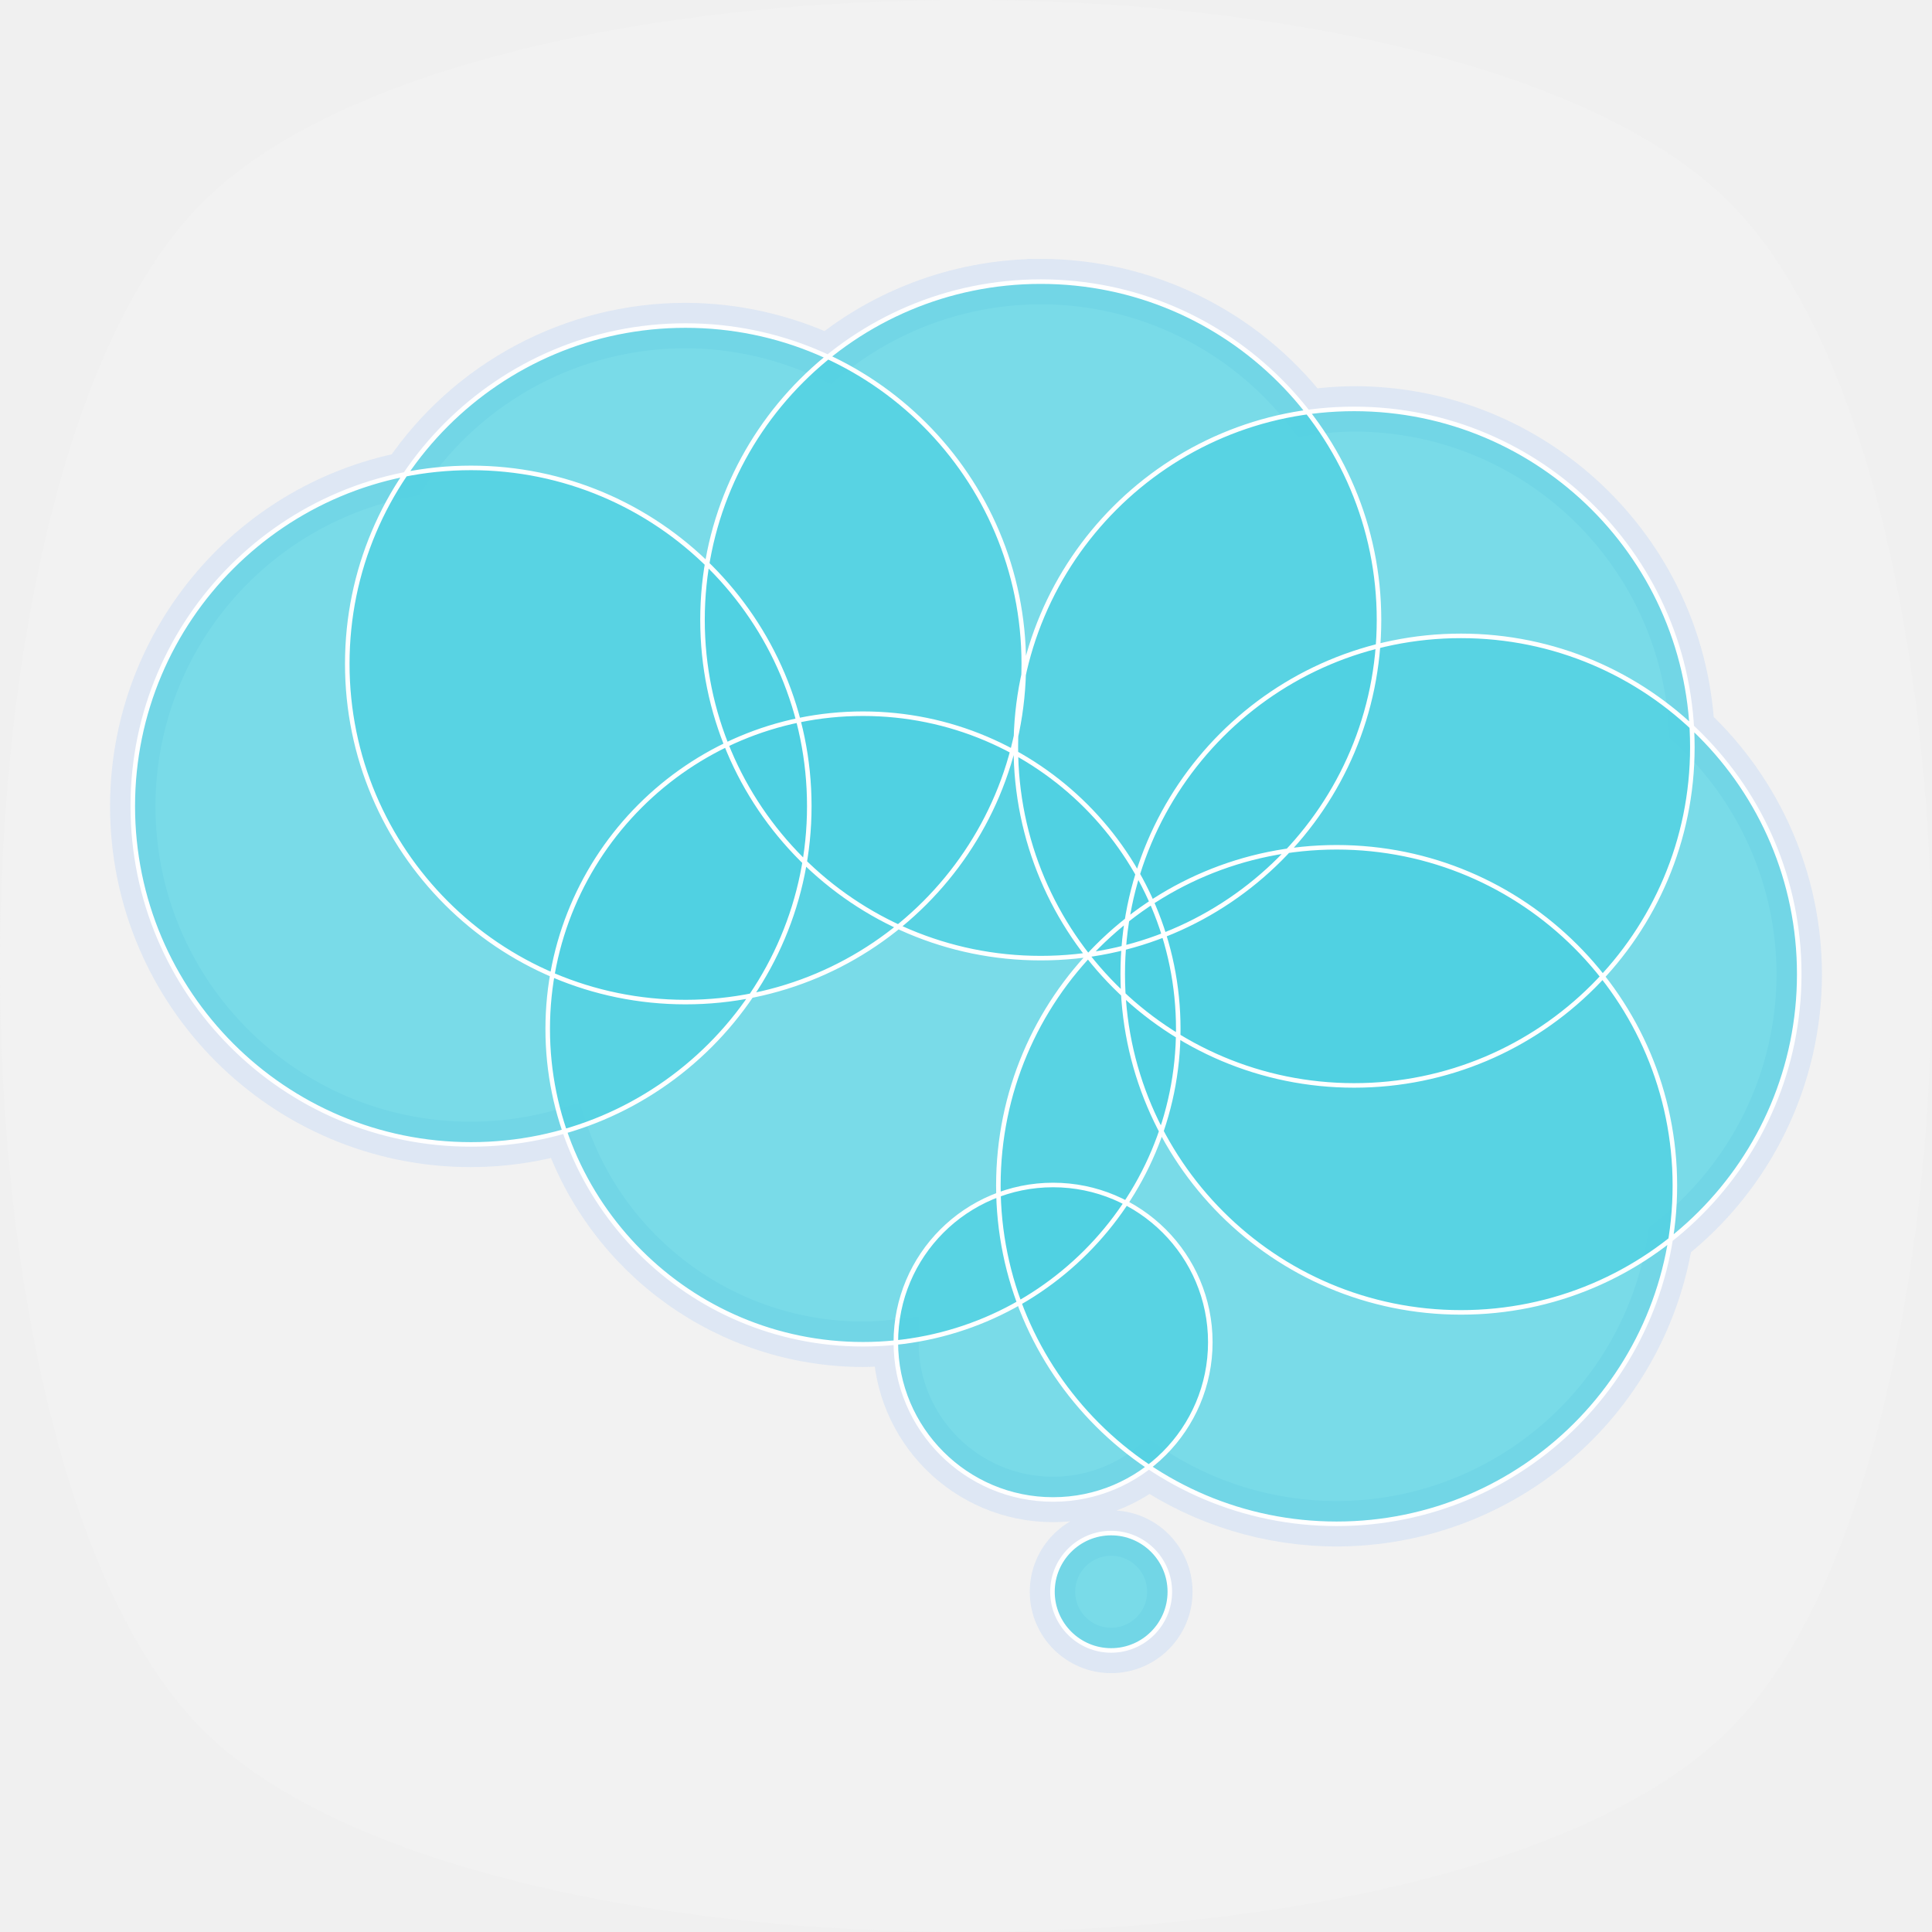
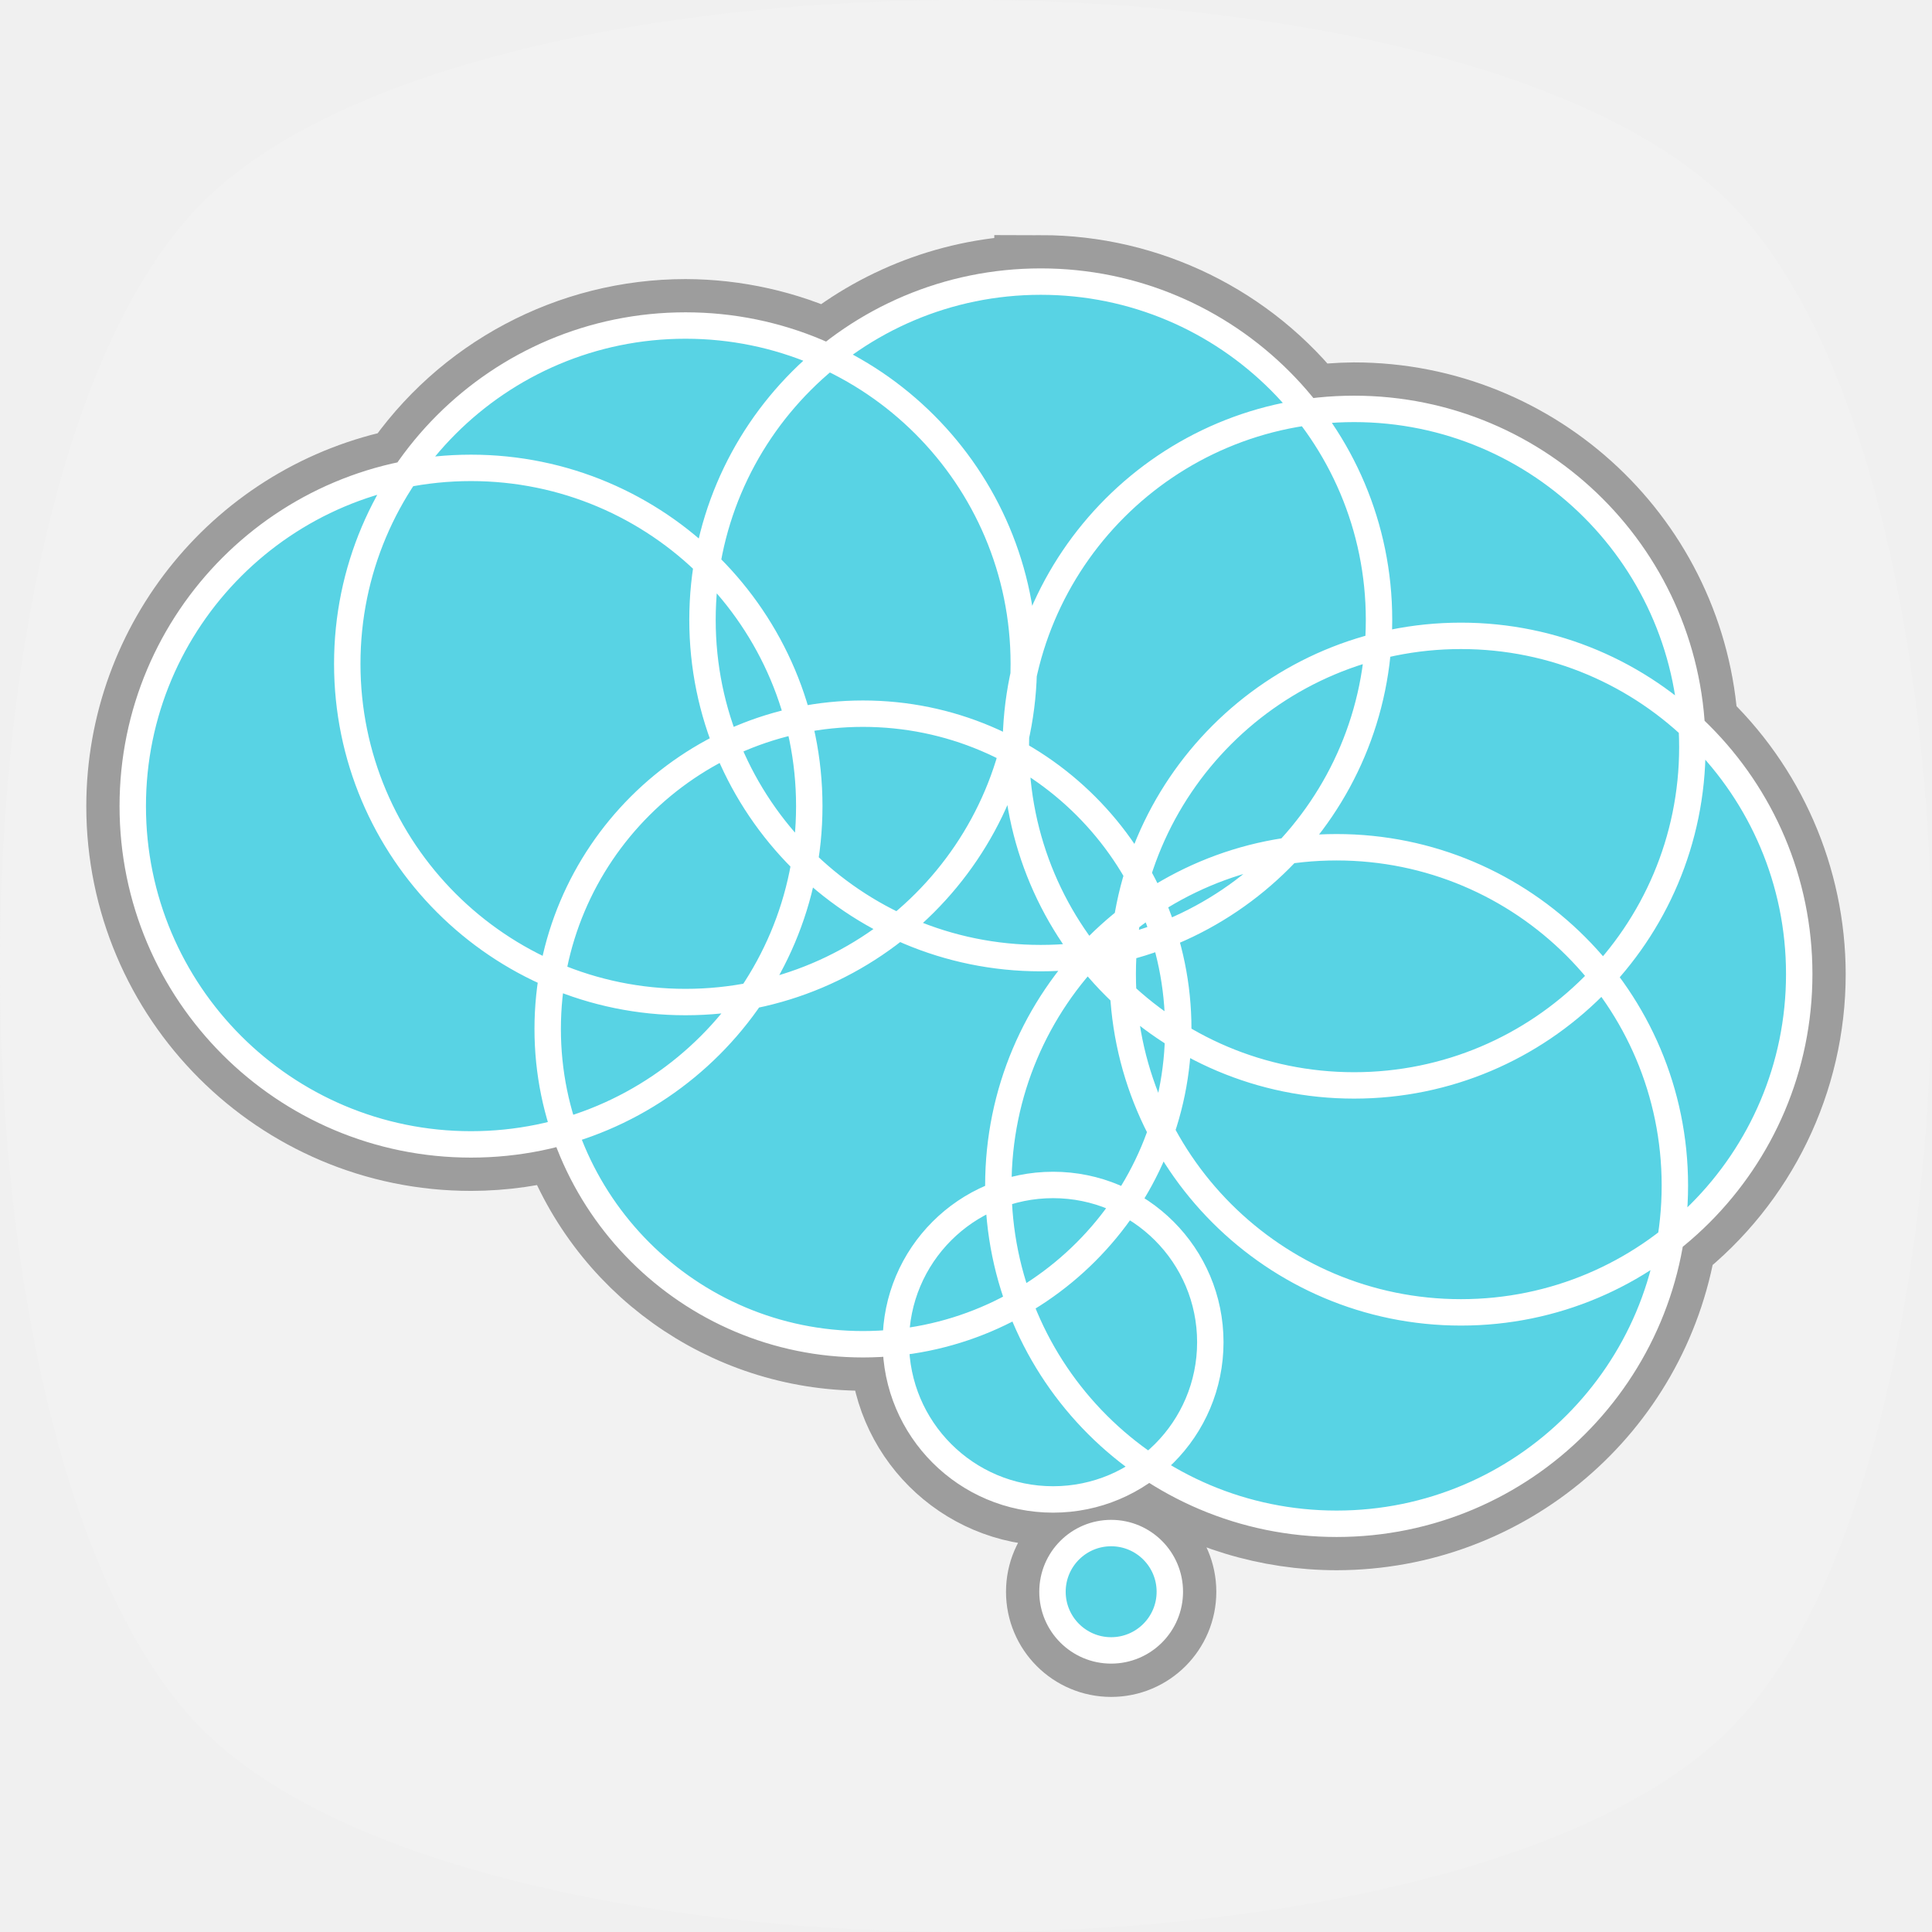
<svg xmlns="http://www.w3.org/2000/svg" width="512" height="512" viewBox="0 0 135.467 135.467" version="1.1" id="svg8">
  <defs id="defs2" />
-   <g id="layer1" transform="translate(21.70024,-922.5195)">
-     <path style="opacity:1;fill:#f2f2f2;fill-opacity:1;stroke:none;stroke-width:1.163;stroke-linecap:round;stroke-linejoin:round;stroke-miterlimit:4;stroke-dasharray:none;stroke-dashoffset:0;stroke-opacity:0.142" id="path1578" d="m 99.57,1043.79 c -18.928,18.928 -88.146,18.928 -107.074,0 -18.928,-18.928 -18.928,-88.146 -4e-7,-107.074 18.928,-18.928 88.146,-18.928 107.074,0 18.928,18.928 18.928,88.146 10e-7,107.074 z" />
-     <circle cy="139.725" cx="-591.701" id="circle1545" style="opacity:0.673;fill:#aaaaff;fill-opacity:0.301;stroke:#000000;stroke-width:0.304;stroke-miterlimit:4;stroke-dasharray:none;stroke-opacity:1" r="0" />
-     <circle r="0" style="opacity:0.673;fill:#aaaaff;fill-opacity:0.301;stroke:#000000;stroke-width:0.304;stroke-miterlimit:4;stroke-dasharray:none;stroke-opacity:1" id="ellipse1617" cx="-993.513" cy="168.136" />
-     <circle r="0" cy="733.208" cx="-958.144" id="ellipse1906" style="opacity:0.673;fill:none;fill-opacity:0.301;stroke:#000000;stroke-width:0.794;stroke-miterlimit:4;stroke-dasharray:none;stroke-opacity:1" />
-     <circle r="0" cy="582.331" cx="-1500.972" id="ellipse1926" style="opacity:0.673;fill:none;fill-opacity:0.301;stroke:#000000;stroke-width:0.794;stroke-miterlimit:4;stroke-dasharray:none;stroke-opacity:1" />
-     <circle r="0" cy="255.978" cx="-958.144" id="ellipse1946" style="opacity:0.673;fill:none;fill-opacity:0.301;stroke:#000000;stroke-width:0.794;stroke-miterlimit:4;stroke-dasharray:none;stroke-opacity:1" />
-     <g id="g1555" transform="matrix(0.601556,0,0,0.601556,-89.50047,362.9767)">
-       <path style="opacity:0.75;fill:#ffffff;fill-opacity:1;stroke:#d7e3f4;stroke-width:5.292;stroke-miterlimit:4;stroke-dasharray:none;stroke-dashoffset:0;stroke-opacity:1" d="m 234.019,962.985 a 39.427,39.427 0 0 0 -24.828,8.824 39.427,39.427 0 0 0 -16.577,-3.704 39.427,39.427 0 0 0 -32.676,17.384 39.427,39.427 0 0 0 -31.755,38.636 39.427,39.427 0 0 0 39.428,39.428 39.427,39.427 0 0 0 10.959,-1.574 36.749,36.749 0 0 0 34.729,24.868 36.749,36.749 0 0 0 3.829,-0.242 18.328,18.328 0 0 0 18.328,18.329 18.328,18.328 0 0 0 11.174,-3.815 39.427,39.427 0 0 0 21.876,6.65 39.427,39.427 0 0 0 38.867,-33.087 39.427,39.427 0 0 0 15.056,-30.983 39.427,39.427 0 0 0 -12.539,-28.769 39.427,39.427 0 0 0 -39.346,-37.112 39.427,39.427 0 0 0 -5.4,0.415 39.427,39.427 0 0 0 -31.123,-15.252 z m 8.205,145.87 a 6.84,6.84 0 0 0 -6.839,6.839 6.84,6.84 0 0 0 6.839,6.84 6.84,6.84 0 0 0 6.84,-6.84 6.84,6.84 0 0 0 -6.84,-6.839 z" id="path1507" />
-       <circle r="39.427" style="opacity:0.75;fill:#4dd0e1;fill-opacity:1;stroke:none;stroke-width:0.265;stroke-miterlimit:4;stroke-dasharray:none;stroke-dashoffset:0;stroke-opacity:1" id="circle1509" cx="167.611" cy="1024.125" />
-       <circle r="39.427" cy="1068.345" cx="268.504" id="circle1511" style="opacity:0.75;fill:#4dd0e1;fill-opacity:1;stroke:none;stroke-width:0.265;stroke-miterlimit:4;stroke-dasharray:none;stroke-dashoffset:0;stroke-opacity:1" />
-       <circle r="36.749" style="opacity:0.75;fill:#4dd0e1;fill-opacity:1;stroke:none;stroke-width:0.265;stroke-miterlimit:4;stroke-dasharray:none;stroke-dashoffset:0;stroke-opacity:1" id="circle1513" cx="213.298" cy="1050.097" />
-       <circle r="39.427" cy="1043.703" cx="282.999" id="circle1515" style="opacity:0.75;fill:#4dd0e1;fill-opacity:1;stroke:none;stroke-width:0.265;stroke-miterlimit:4;stroke-dasharray:none;stroke-dashoffset:0;stroke-opacity:1" />
-       <circle style="opacity:0.75;fill:#4dd0e1;fill-opacity:1;stroke:none;stroke-width:0.265;stroke-miterlimit:4;stroke-dasharray:none;stroke-dashoffset:0;stroke-opacity:1" id="circle1517" cx="270.542" cy="1017.248" r="39.427" />
-       <circle r="39.427" cy="1007.532" cx="192.613" id="circle1519" style="opacity:0.75;fill:#4dd0e1;fill-opacity:1;stroke:none;stroke-width:0.265;stroke-miterlimit:4;stroke-dasharray:none;stroke-dashoffset:0;stroke-opacity:1" />
-       <circle style="opacity:0.75;fill:#4dd0e1;fill-opacity:1;stroke:none;stroke-width:0.265;stroke-miterlimit:4;stroke-dasharray:none;stroke-dashoffset:0;stroke-opacity:1" id="circle1521" cx="234.019" cy="1002.412" r="39.427" />
-       <circle r="18.328" style="opacity:0.75;fill:#4dd0e1;fill-opacity:1;stroke:none;stroke-width:0.265;stroke-miterlimit:4;stroke-dasharray:none;stroke-dashoffset:0;stroke-opacity:1" id="circle1523" cx="235.455" cy="1086.61" />
-       <circle r="6.84" style="opacity:0.75;fill:#4dd0e1;fill-opacity:1;stroke:none;stroke-width:0.265;stroke-miterlimit:4;stroke-dasharray:none;stroke-dashoffset:0;stroke-opacity:1" id="circle1525" cx="242.224" cy="1115.695" />
-       <path id="path1527" style="opacity:1;fill:none;fill-opacity:0.626;stroke:#ffffff;stroke-width:0.529;stroke-miterlimit:4;stroke-dasharray:none;stroke-dashoffset:0;stroke-opacity:1" d="m 249.063,1115.695 a 6.84,6.84 0 0 1 -6.84,6.84 6.84,6.84 0 0 1 -6.84,-6.84 6.84,6.84 0 0 1 6.84,-6.84 6.84,6.84 0 0 1 6.84,6.84 z m 4.719,-29.085 a 18.328,18.328 0 0 1 -18.328,18.328 18.328,18.328 0 0 1 -18.328,-18.328 18.328,18.328 0 0 1 18.328,-18.328 18.328,18.328 0 0 1 18.328,18.328 z m 19.664,-84.197 a 39.427,39.427 0 0 1 -39.427,39.427 39.427,39.427 0 0 1 -39.427,-39.427 39.427,39.427 0 0 1 39.427,-39.427 39.427,39.427 0 0 1 39.427,39.427 z m -41.406,5.12 a 39.427,39.427 0 0 1 -39.427,39.428 39.427,39.427 0 0 1 -39.427,-39.428 39.427,39.427 0 0 1 39.427,-39.427 39.427,39.427 0 0 1 39.427,39.427 z m 77.929,9.716 a 39.427,39.427 0 0 1 -39.427,39.427 39.427,39.427 0 0 1 -39.427,-39.427 39.427,39.427 0 0 1 39.427,-39.427 39.427,39.427 0 0 1 39.427,39.427 z m 12.458,26.455 a 39.427,39.427 0 0 1 -39.427,39.427 39.427,39.427 0 0 1 -39.427,-39.427 39.427,39.427 0 0 1 39.427,-39.427 39.427,39.427 0 0 1 39.427,39.427 z m -72.38,6.393 a 36.749,36.749 0 0 1 -36.749,36.749 36.749,36.749 0 0 1 -36.749,-36.749 36.749,36.749 0 0 1 36.749,-36.749 36.749,36.749 0 0 1 36.749,36.749 z m 57.885,18.249 a 39.427,39.427 0 0 1 -39.427,39.427 39.427,39.427 0 0 1 -39.427,-39.427 39.427,39.427 0 0 1 39.427,-39.427 39.427,39.427 0 0 1 39.427,39.427 z m -100.893,-44.221 a 39.427,39.427 0 0 1 -39.427,39.427 39.427,39.427 0 0 1 -39.427,-39.427 39.427,39.427 0 0 1 39.427,-39.427 39.427,39.427 0 0 1 39.427,39.427 z" />
+   <g id="layer1" transform="translate(-320.4387,-920.0612)">
+     <circle cy="139.725" cx="-591.701" id="circle1545" style="opacity:0.673;fill:#aaaaff;fill-opacity:0.301;stroke:#ffffff00;stroke-width:0.304;stroke-miterlimit:4;stroke-dasharray:none;stroke-opacity:1" r="0" />
+     <circle r="0" style="opacity:0.673;fill:#aaaaff;fill-opacity:0.301;stroke:#ffffff00;stroke-width:0.304;stroke-miterlimit:4;stroke-dasharray:none;stroke-opacity:1" id="ellipse1617" cx="-993.513" cy="168.136" />
+     <circle r="0" cy="733.208" cx="-958.144" id="ellipse1906" style="opacity:0.673;fill:none;fill-opacity:0.301;stroke:#ffffff00;stroke-width:0.794;stroke-miterlimit:4;stroke-dasharray:none;stroke-opacity:1" />
+     <circle r="0" cy="582.331" cx="-1500.972" id="ellipse1926" style="opacity:0.673;fill:none;fill-opacity:0.301;stroke:#ffffff00;stroke-width:0.794;stroke-miterlimit:4;stroke-dasharray:none;stroke-opacity:1" />
+     <circle r="0" cy="255.978" cx="-958.144" id="ellipse1946" style="opacity:0.673;fill:none;fill-opacity:0.301;stroke:#ffffff00;stroke-width:0.794;stroke-miterlimit:4;stroke-dasharray:none;stroke-opacity:1" />
+     <g id="g1115" transform="translate(1.4583941e-5,6.982452)">
+       <path d="m 441.709,1034.349 c -18.928,18.928 -88.146,18.928 -107.074,0 -18.928,-18.928 -18.928,-88.146 0,-107.074 18.928,-18.928 88.146,-18.928 107.074,0 18.928,18.928 18.928,88.146 0,107.074 z" id="path1017" style="opacity:1;fill:#f2f2f2;fill-opacity:1;stroke:none;stroke-width:1.163;stroke-linecap:round;stroke-linejoin:round;stroke-miterlimit:4;stroke-dasharray:none;stroke-dashoffset:0;stroke-opacity:0.142" />
+       <path id="path1019" d="m 393.414,932.826 a 23.718,23.718 0 0 0 -14.936,5.308 23.718,23.718 0 0 0 -9.972,-2.228 23.718,23.718 0 0 0 -19.656,10.457 23.718,23.718 0 0 0 -19.102,23.242 23.718,23.718 0 0 0 23.718,23.718 23.718,23.718 0 0 0 6.592,-0.947 22.107,22.107 0 0 0 20.891,14.959 22.107,22.107 0 0 0 2.303,-0.145 11.025,11.025 0 0 0 11.025,11.026 11.025,11.025 0 0 0 6.722,-2.295 23.718,23.718 0 0 0 13.159,4 23.718,23.718 0 0 0 23.381,-19.904 23.718,23.718 0 0 0 9.057,-18.638 23.718,23.718 0 0 0 -7.543,-17.306 23.718,23.718 0 0 0 -23.669,-22.325 23.718,23.718 0 0 0 -3.248,0.25 23.718,23.718 0 0 0 -18.722,-9.175 z m 4.936,87.749 a 4.114,4.114 0 0 0 -4.114,4.114 4.114,4.114 0 0 0 4.114,4.115 4.114,4.114 0 0 0 4.115,-4.115 4.114,4.114 0 0 0 -4.115,-4.114 z" style="opacity:0.75;fill:#808080;fill-opacity:1;stroke:#808080;stroke-width:6.517;stroke-miterlimit:4;stroke-dasharray:none;stroke-dashoffset:0;stroke-opacity:1" />
+       <path id="path1021" style="opacity:1;fill:#58d3e4;fill-opacity:1;stroke:#ffffff;stroke-width:1.852;stroke-miterlimit:4;stroke-dasharray:none;stroke-dashoffset:0;stroke-opacity:1" d="m 402.464,1024.687 a 4.114,4.114 0 0 1 -4.114,4.114 4.114,4.114 0 0 1 -4.114,-4.114 4.114,4.114 0 0 1 4.114,-4.114 4.114,4.114 0 0 1 4.114,4.115 z m 2.839,-17.496 a 11.025,11.025 0 0 1 -11.025,11.025 11.025,11.025 0 0 1 -11.025,-11.025 11.025,11.025 0 0 1 11.025,-11.026 11.025,11.025 0 0 1 11.025,11.026 z m 11.829,-50.649 a 23.718,23.718 0 0 1 -23.718,23.718 23.718,23.718 0 0 1 -23.718,-23.718 23.718,23.718 0 0 1 23.718,-23.718 23.718,23.718 0 0 1 23.718,23.718 z m -24.908,3.08 a 23.718,23.718 0 0 1 -23.718,23.718 23.718,23.718 0 0 1 -23.718,-23.718 23.718,23.718 0 0 1 23.718,-23.718 23.718,23.718 0 0 1 23.718,23.718 z m 46.878,5.845 a 23.718,23.718 0 0 1 -23.718,23.718 23.718,23.718 0 0 1 -23.718,-23.718 23.718,23.718 0 0 1 23.718,-23.718 23.718,23.718 0 0 1 23.718,23.718 z m 7.494,15.914 a 23.718,23.718 0 0 1 -23.718,23.718 23.718,23.718 0 0 1 -23.718,-23.718 23.718,23.718 0 0 1 23.718,-23.718 23.718,23.718 0 0 1 23.718,23.718 z m -43.541,3.846 a 22.107,22.107 0 0 1 -22.107,22.107 22.107,22.107 0 0 1 -22.107,-22.107 22.107,22.107 0 0 1 22.107,-22.107 22.107,22.107 0 0 1 22.107,22.107 z m 34.821,10.977 a 23.718,23.718 0 0 1 -23.718,23.718 23.718,23.718 0 0 1 -23.718,-23.718 23.718,23.718 0 0 1 23.718,-23.718 23.718,23.718 0 0 1 23.718,23.718 z m -60.693,-26.601 a 23.718,23.718 0 0 1 -23.718,23.718 23.718,23.718 0 0 1 -23.718,-23.718 23.718,23.718 0 0 1 23.718,-23.718 23.718,23.718 0 0 1 23.718,23.718 z" />
    </g>
  </g>
</svg>
